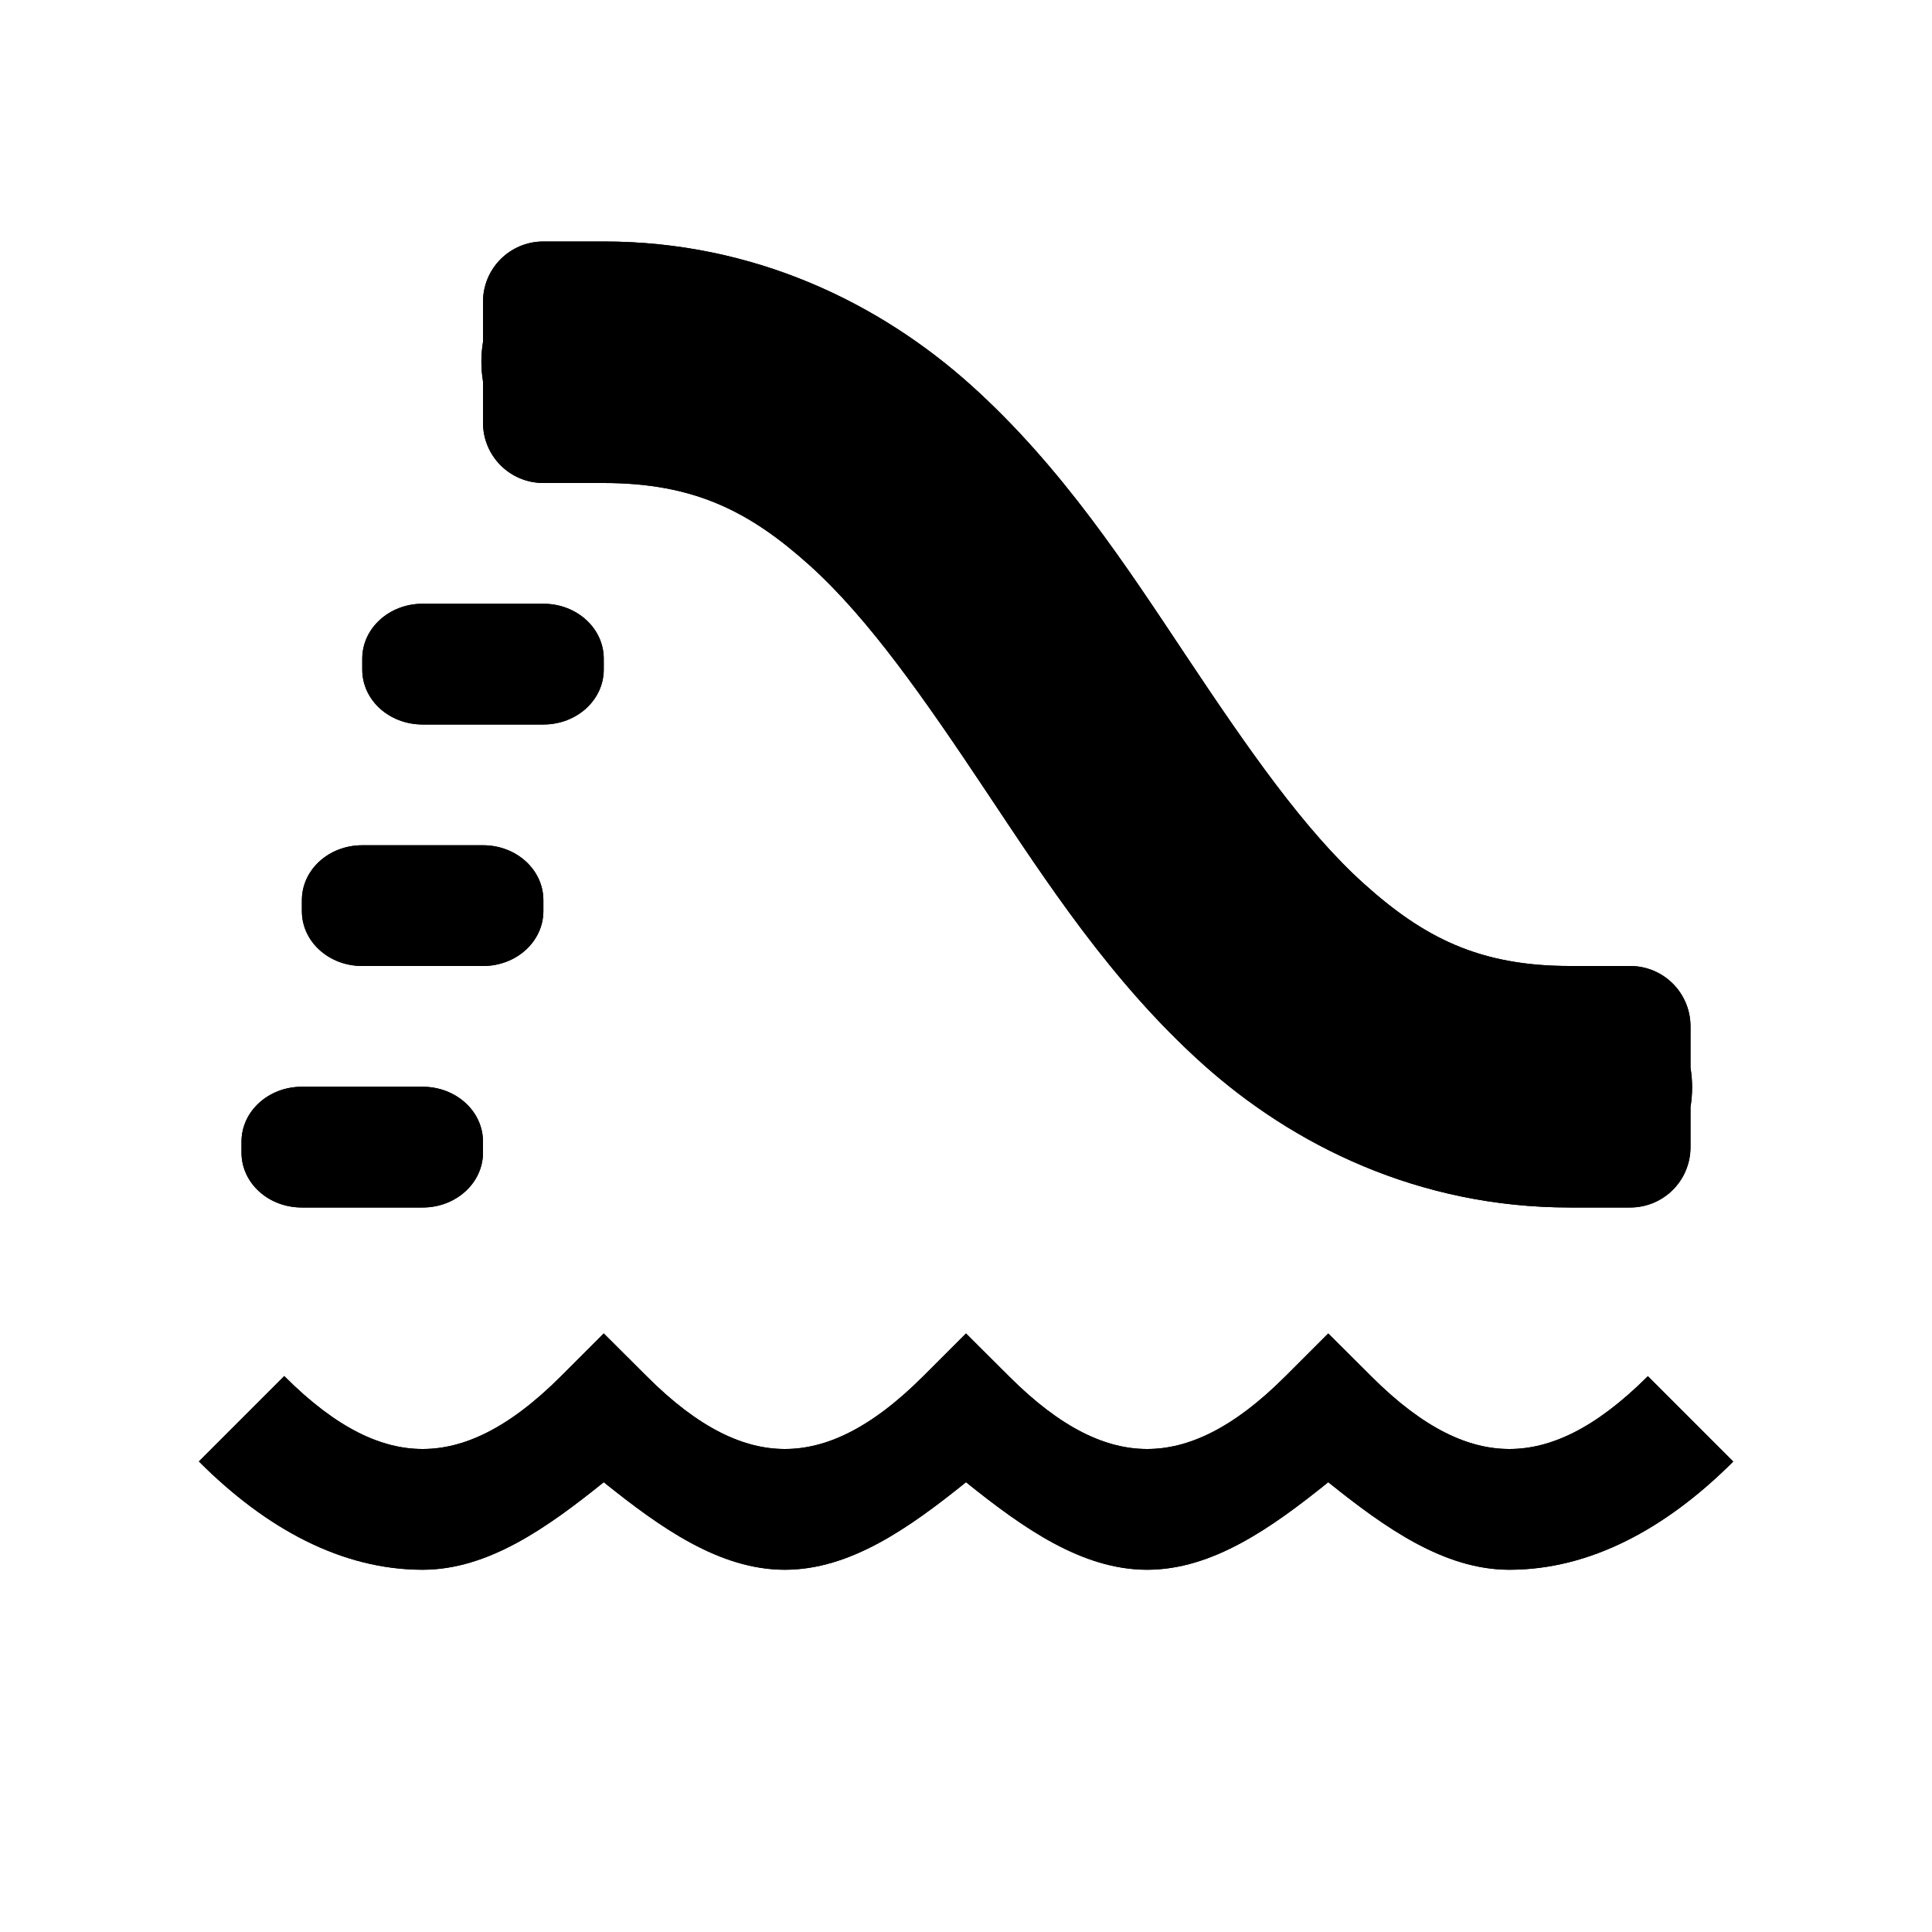
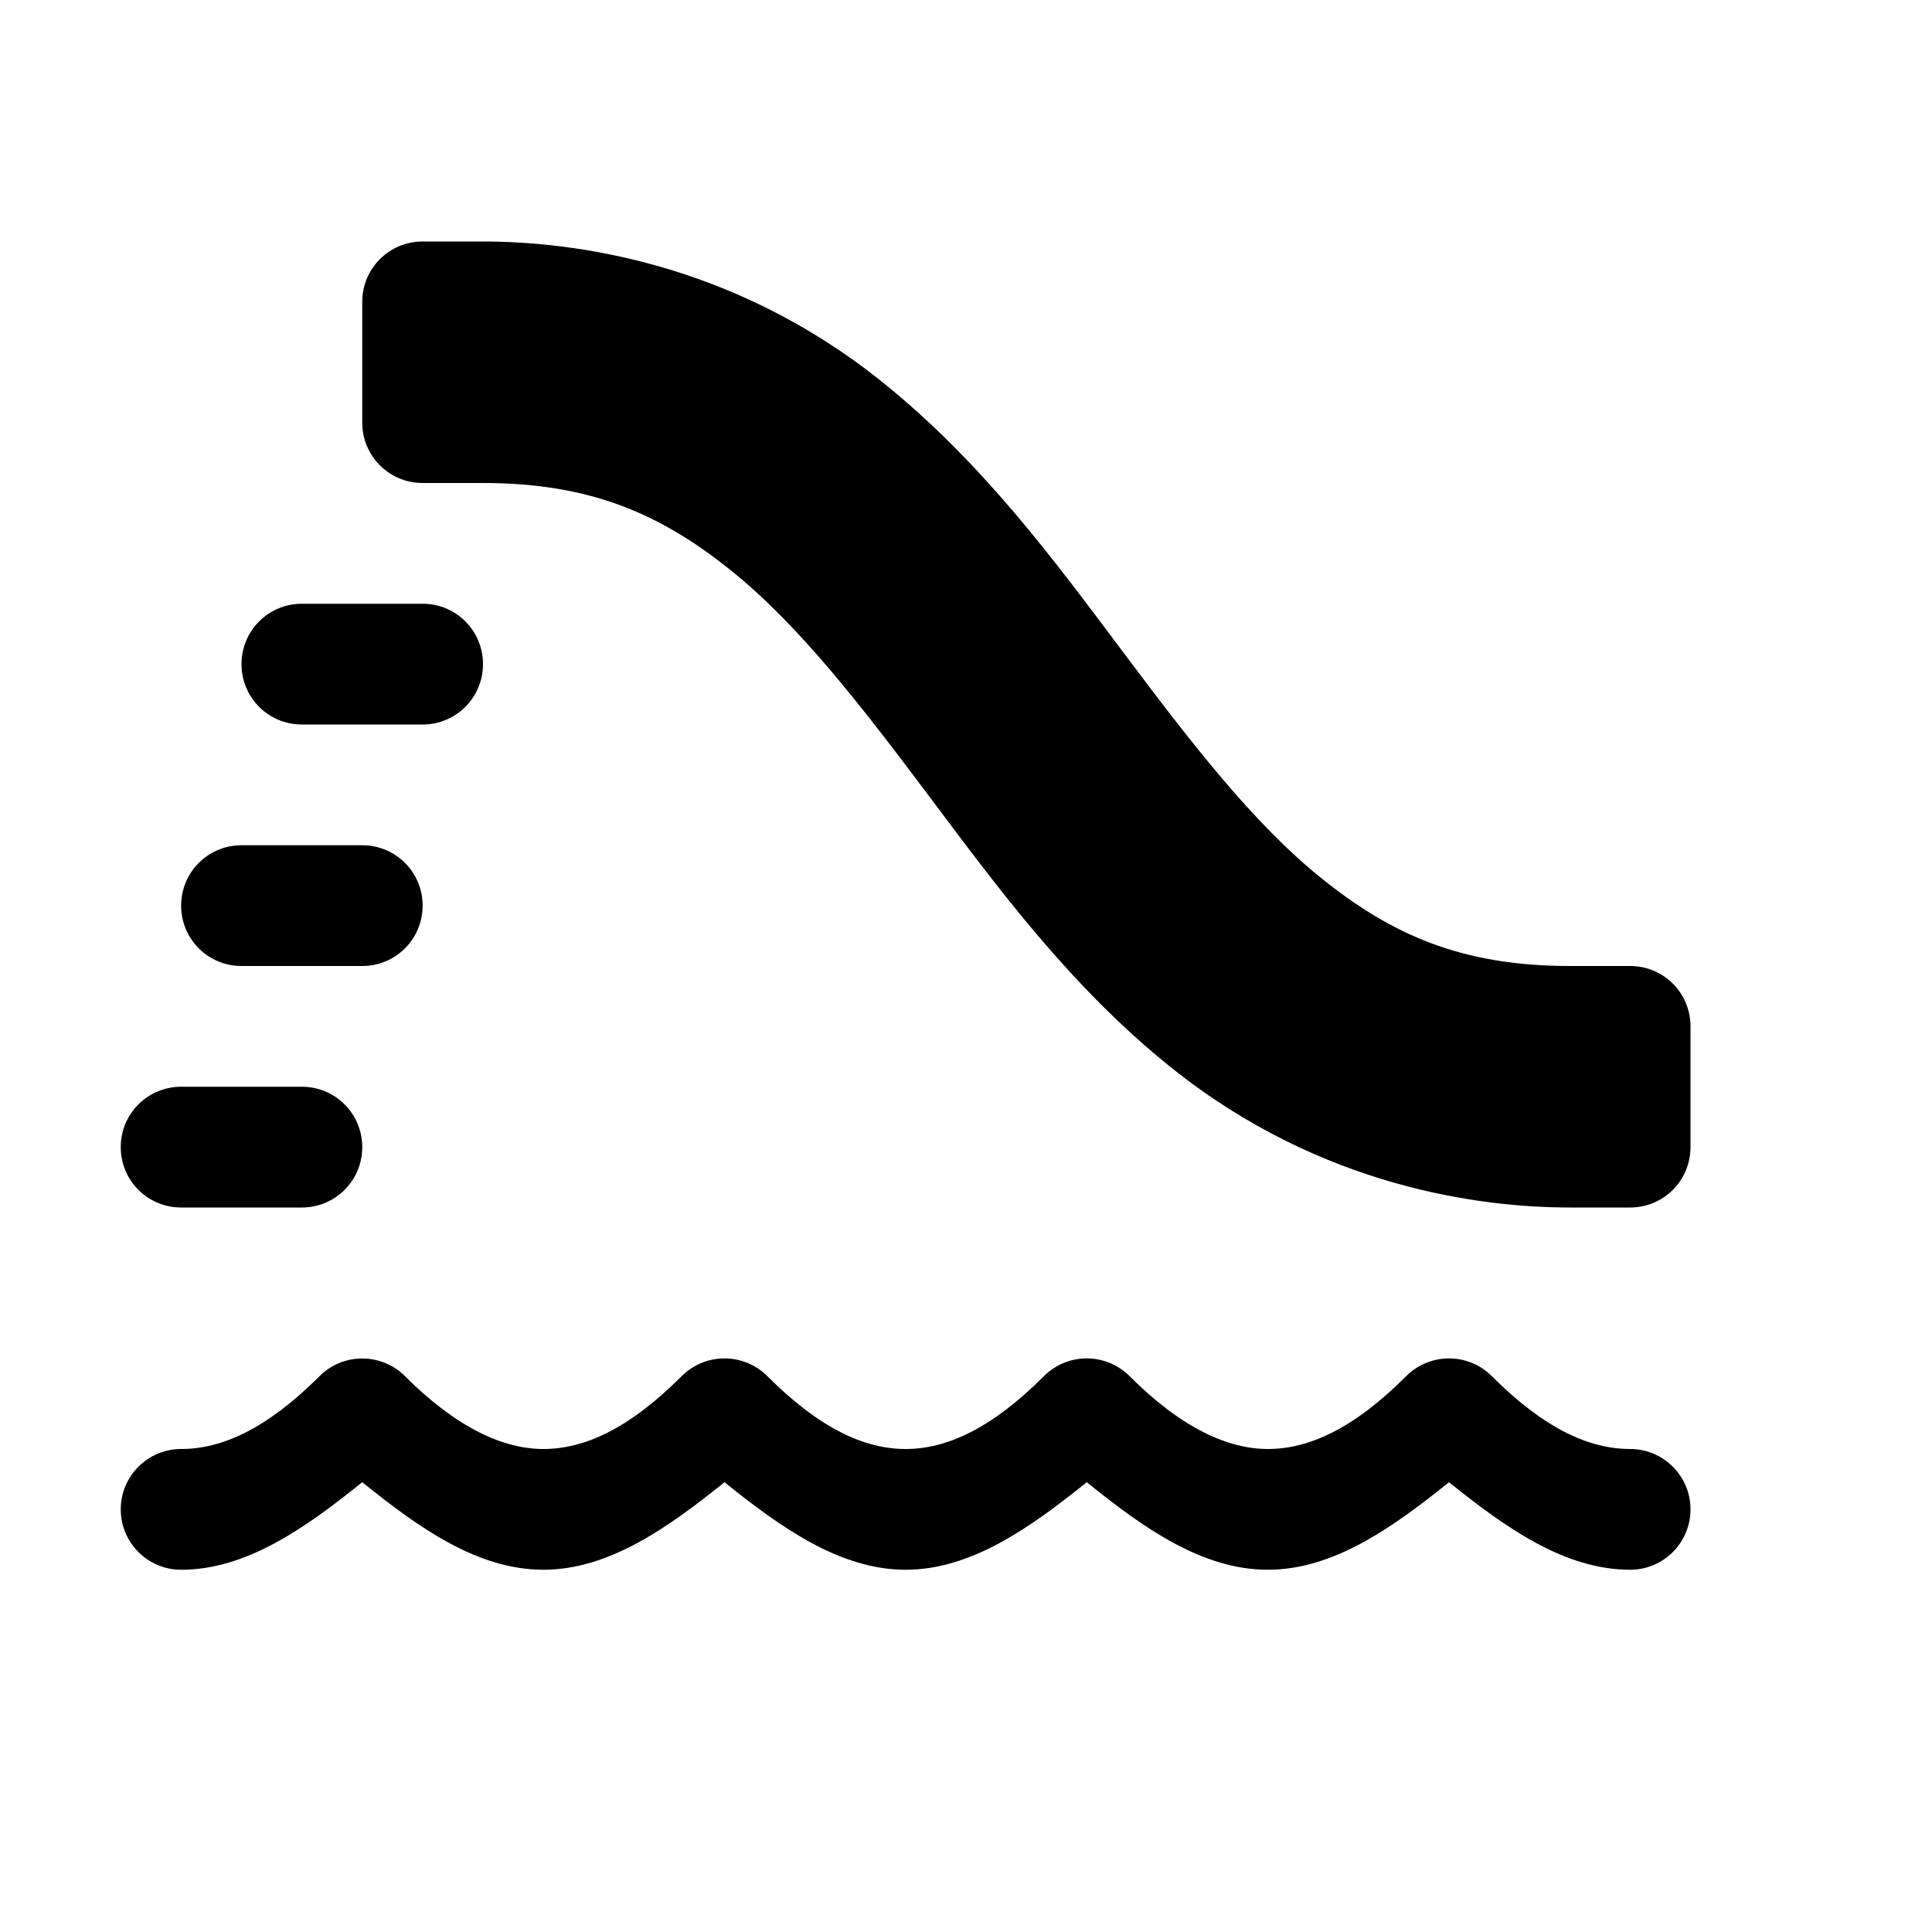
- <svg xmlns="http://www.w3.org/2000/svg" baseProfile="full" height="16" version="1.1" width="16">
-   <defs />
-   <path d="m 516.5,210 c -0.277,0 -0.5,0.223 -0.5,0.5 v 0.332 a 1,1 0 0 0 0,0.326 V 211.5 c 0,0.277 0.223,0.5 0.5,0.5 h 0.5 c 0.75,0 1.211,0.237 1.705,0.682 0.494,0.444 0.963,1.123 1.463,1.873 0.5,0.75 1.031,1.571 1.787,2.252 C 522.711,217.487 523.75,218 525,218 h 0.5 c 0.277,0 0.5,-0.223 0.5,-0.5 v -0.332 a 1,1 0 0 0 0,-0.326 V 216.5 c 0,-0.277 -0.223,-0.5 -0.5,-0.5 H 525 c -0.75,0 -1.211,-0.237 -1.705,-0.682 -0.494,-0.444 -0.963,-1.123 -1.463,-1.873 -0.5,-0.75 -1.031,-1.571 -1.787,-2.252 C 519.289,210.513 518.25,210 517,210 Z m -1,3 c -0.277,0 -0.5,0.203 -0.5,0.455 v 0.09 c 0,0.253 0.223,0.455 0.5,0.455 h 1 c 0.277,0 0.5,-0.203 0.5,-0.455 v -0.09 C 517,213.203 516.777,213 516.5,213 Z m -0.5,2 c -0.277,0 -0.5,0.203 -0.5,0.455 v 0.09 c 0,0.253 0.223,0.455 0.5,0.455 h 1 c 0.277,0 0.5,-0.203 0.5,-0.455 v -0.09 C 516.5,215.203 516.277,215 516,215 Z m -0.5,2 c -0.277,0 -0.5,0.203 -0.5,0.455 v 0.09 c 0,0.253 0.223,0.455 0.5,0.455 h 1 c 0.277,0 0.5,-0.203 0.5,-0.455 v -0.09 C 516,217.203 515.777,217 515.5,217 Z m 2.5,2.043 -0.354,0.354 C 516.205,219.838 515.833,220 515.5,220 c -0.333,0 -0.705,-0.162 -1.146,-0.604 l -0.707,0.707 C 514.205,220.662 514.833,221 515.5,221 c 0.539,0 1.027,-0.344 1.5,-0.725 0.473,0.38 0.961,0.725 1.5,0.725 0.539,0 1.027,-0.344 1.5,-0.725 0.473,0.38 0.961,0.725 1.5,0.725 0.539,0 1.027,-0.344 1.5,-0.725 0.473,0.38 0.961,0.725 1.5,0.725 0.667,0 1.295,-0.338 1.854,-0.896 l -0.707,-0.707 C 525.205,219.838 524.833,220 524.5,220 c -0.333,0 -0.705,-0.162 -1.146,-0.604 L 523,219.043 l -0.354,0.354 C 522.205,219.838 521.833,220 521.5,220 c -0.333,0 -0.705,-0.162 -1.146,-0.604 L 520,219.043 l -0.354,0.354 C 519.205,219.838 518.833,220 518.5,220 c -0.333,0 -0.705,-0.162 -1.146,-0.604 z" fill="#000" transform="translate(8.0,8.0) translate(-520.0,-216.0)" />
-   <path d="m 516.5,210 c -0.277,0 -0.5,0.223 -0.5,0.5 v 0.332 a 1,1 0 0 0 0,0.326 V 211.5 c 0,0.277 0.223,0.5 0.5,0.5 h 0.5 c 0.75,0 1.211,0.237 1.705,0.682 0.494,0.444 0.963,1.123 1.463,1.873 0.5,0.75 1.031,1.571 1.787,2.252 C 522.711,217.487 523.75,218 525,218 h 0.5 c 0.277,0 0.5,-0.223 0.5,-0.5 v -0.332 a 1,1 0 0 0 0,-0.326 V 216.5 c 0,-0.277 -0.223,-0.5 -0.5,-0.5 H 525 c -0.75,0 -1.211,-0.237 -1.705,-0.682 -0.494,-0.444 -0.963,-1.123 -1.463,-1.873 -0.5,-0.75 -1.031,-1.571 -1.787,-2.252 C 519.289,210.513 518.25,210 517,210 Z m -1,3 c -0.277,0 -0.5,0.203 -0.5,0.455 v 0.09 c 0,0.253 0.223,0.455 0.5,0.455 h 1 c 0.277,0 0.5,-0.203 0.5,-0.455 v -0.09 C 517,213.203 516.777,213 516.5,213 Z m -0.5,2 c -0.277,0 -0.5,0.203 -0.5,0.455 v 0.09 c 0,0.253 0.223,0.455 0.5,0.455 h 1 c 0.277,0 0.5,-0.203 0.5,-0.455 v -0.09 C 516.5,215.203 516.277,215 516,215 Z m -0.5,2 c -0.277,0 -0.5,0.203 -0.5,0.455 v 0.09 c 0,0.253 0.223,0.455 0.5,0.455 h 1 c 0.277,0 0.5,-0.203 0.5,-0.455 v -0.09 C 516,217.203 515.777,217 515.5,217 Z m 2.5,2.043 -0.354,0.354 C 516.205,219.838 515.833,220 515.5,220 c -0.333,0 -0.705,-0.162 -1.146,-0.604 l -0.707,0.707 C 514.205,220.662 514.833,221 515.5,221 c 0.539,0 1.027,-0.344 1.5,-0.725 0.473,0.38 0.961,0.725 1.5,0.725 0.539,0 1.027,-0.344 1.5,-0.725 0.473,0.38 0.961,0.725 1.5,0.725 0.539,0 1.027,-0.344 1.5,-0.725 0.473,0.38 0.961,0.725 1.5,0.725 0.667,0 1.295,-0.338 1.854,-0.896 l -0.707,-0.707 C 525.205,219.838 524.833,220 524.5,220 c -0.333,0 -0.705,-0.162 -1.146,-0.604 L 523,219.043 l -0.354,0.354 C 522.205,219.838 521.833,220 521.5,220 c -0.333,0 -0.705,-0.162 -1.146,-0.604 L 520,219.043 l -0.354,0.354 C 519.205,219.838 518.833,220 518.5,220 c -0.333,0 -0.705,-0.162 -1.146,-0.604 z" fill="#000" transform="translate(8.0,8.0) translate(-520.0,-216.0)" />
+ <svg xmlns="http://www.w3.org/2000/svg" width="16" height="16">
+   <path d="M 3.5,2.0 C 3.223,2.0 3.0,2.223 3.0,2.5 L 3.0,3.5 C 3.0,3.777 3.223,4.0 3.5,4.0 L 4.0,4.0 C 4.903,4.0 5.479,4.265 6.047,4.719 C 6.615,5.173 7.137,5.85 7.699,6.6 C 8.262,7.35 8.865,8.173 9.703,8.844 C 10.95,9.841 12.28,10.0 13.0,10.0 L 13.5,10.0 C 13.777,10.0 14.0,9.777 14.0,9.5 L 14.0,8.5 C 14.0,8.223 13.777,8.0 13.5,8.0 L 13.0,8.0 C 12.097,8.0 11.521,7.735 10.953,7.281 C 10.385,6.827 9.863,6.15 9.301,5.4 C 8.738,4.65 8.136,3.827 7.297,3.156 C 6.05,2.159 4.72,2.0 4.0,2.0 L 3.5,2.0 M 2.5,5.0 C 2.223,5.0 2.0,5.223 2.0,5.5 C 2.0,5.777 2.223,6.0 2.5,6.0 L 3.5,6.0 C 3.777,6.0 4.0,5.777 4.0,5.5 C 4.0,5.223 3.777,5.0 3.5,5.0 L 2.5,5.0 M 2.0,7.0 C 1.723,7.0 1.5,7.223 1.5,7.5 C 1.5,7.777 1.723,8.0 2.0,8.0 L 3.0,8.0 C 3.277,8.0 3.5,7.777 3.5,7.5 C 3.5,7.223 3.277,7.0 3.0,7.0 L 2.0,7.0 M 1.5,9.0 C 1.223,9.0 1.0,9.223 1.0,9.5 C 1.0,9.777 1.223,10.0 1.5,10.0 L 2.5,10.0 C 2.777,10.0 3.0,9.777 3.0,9.5 C 3.0,9.223 2.777,9.0 2.5,9.0 L 1.5,9.0 M 2.647,11.396 C 2.205,11.838 1.833,12.0 1.5,12.0 C 1.224,12.0 1.0,12.224 1.0,12.5 C 1.0,12.776 1.224,13.0 1.5,13.0 C 2.039,13.0 2.527,12.656 3.0,12.275 C 3.47,12.654 3.956,13.0 4.5,13.0 C 5.039,13.0 5.527,12.656 6.0,12.275 C 6.473,12.656 6.961,13.0 7.5,13.0 C 8.039,13.0 8.527,12.656 9.0,12.275 C 9.47,12.654 9.956,13.0 10.5,13.0 C 11.039,13.0 11.527,12.656 12.0,12.275 C 12.473,12.656 12.961,13.0 13.5,13.0 C 13.776,13.0 14.0,12.776 14.0,12.5 C 14.0,12.224 13.776,12.0 13.5,12.0 C 13.167,12.0 12.795,11.838 12.354,11.396 C 12.158,11.201 11.842,11.201 11.646,11.396 C 11.205,11.838 10.833,12.0 10.5,12.0 C 10.172,12.0 9.786,11.829 9.354,11.396 C 9.158,11.201 8.842,11.201 8.646,11.396 C 8.205,11.838 7.833,12.0 7.5,12.0 C 7.167,12.0 6.795,11.838 6.354,11.396 C 6.158,11.201 5.842,11.201 5.646,11.396 C 5.205,11.838 4.833,12.0 4.5,12.0 C 4.172,12.0 3.786,11.829 3.353,11.396 C 3.159,11.202 2.841,11.202 2.647,11.396" fill="#000" />
</svg>
